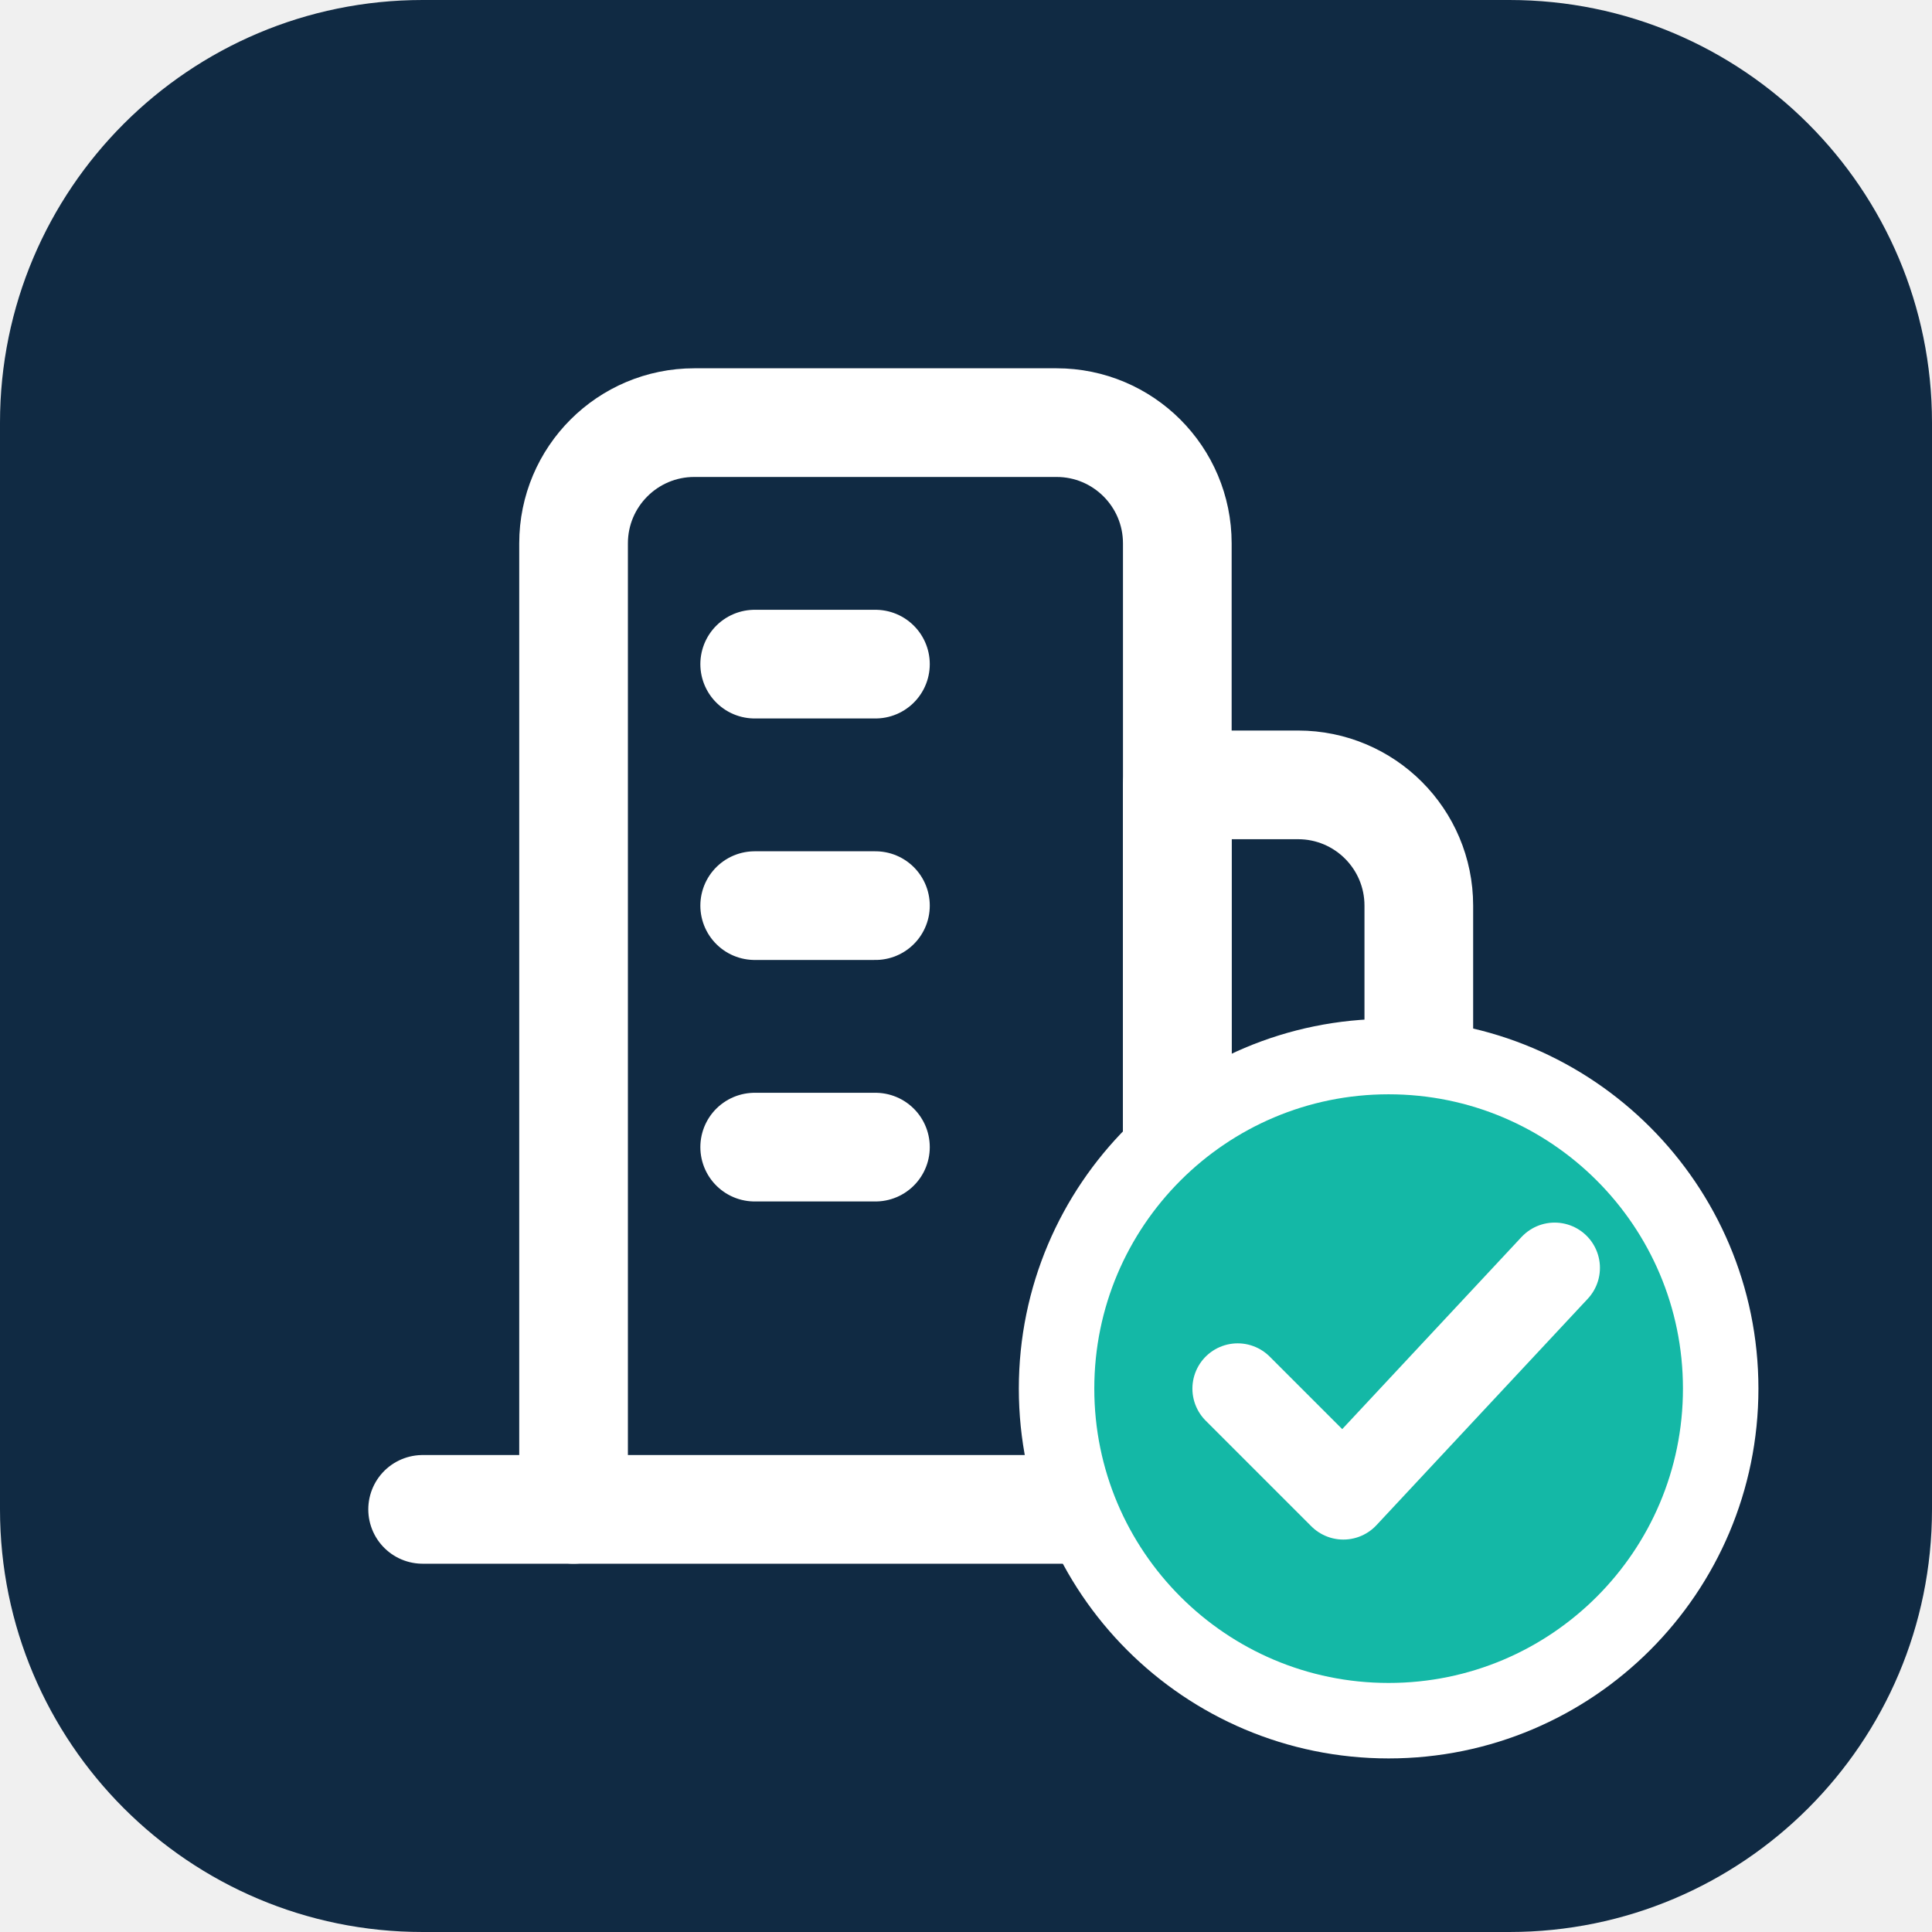
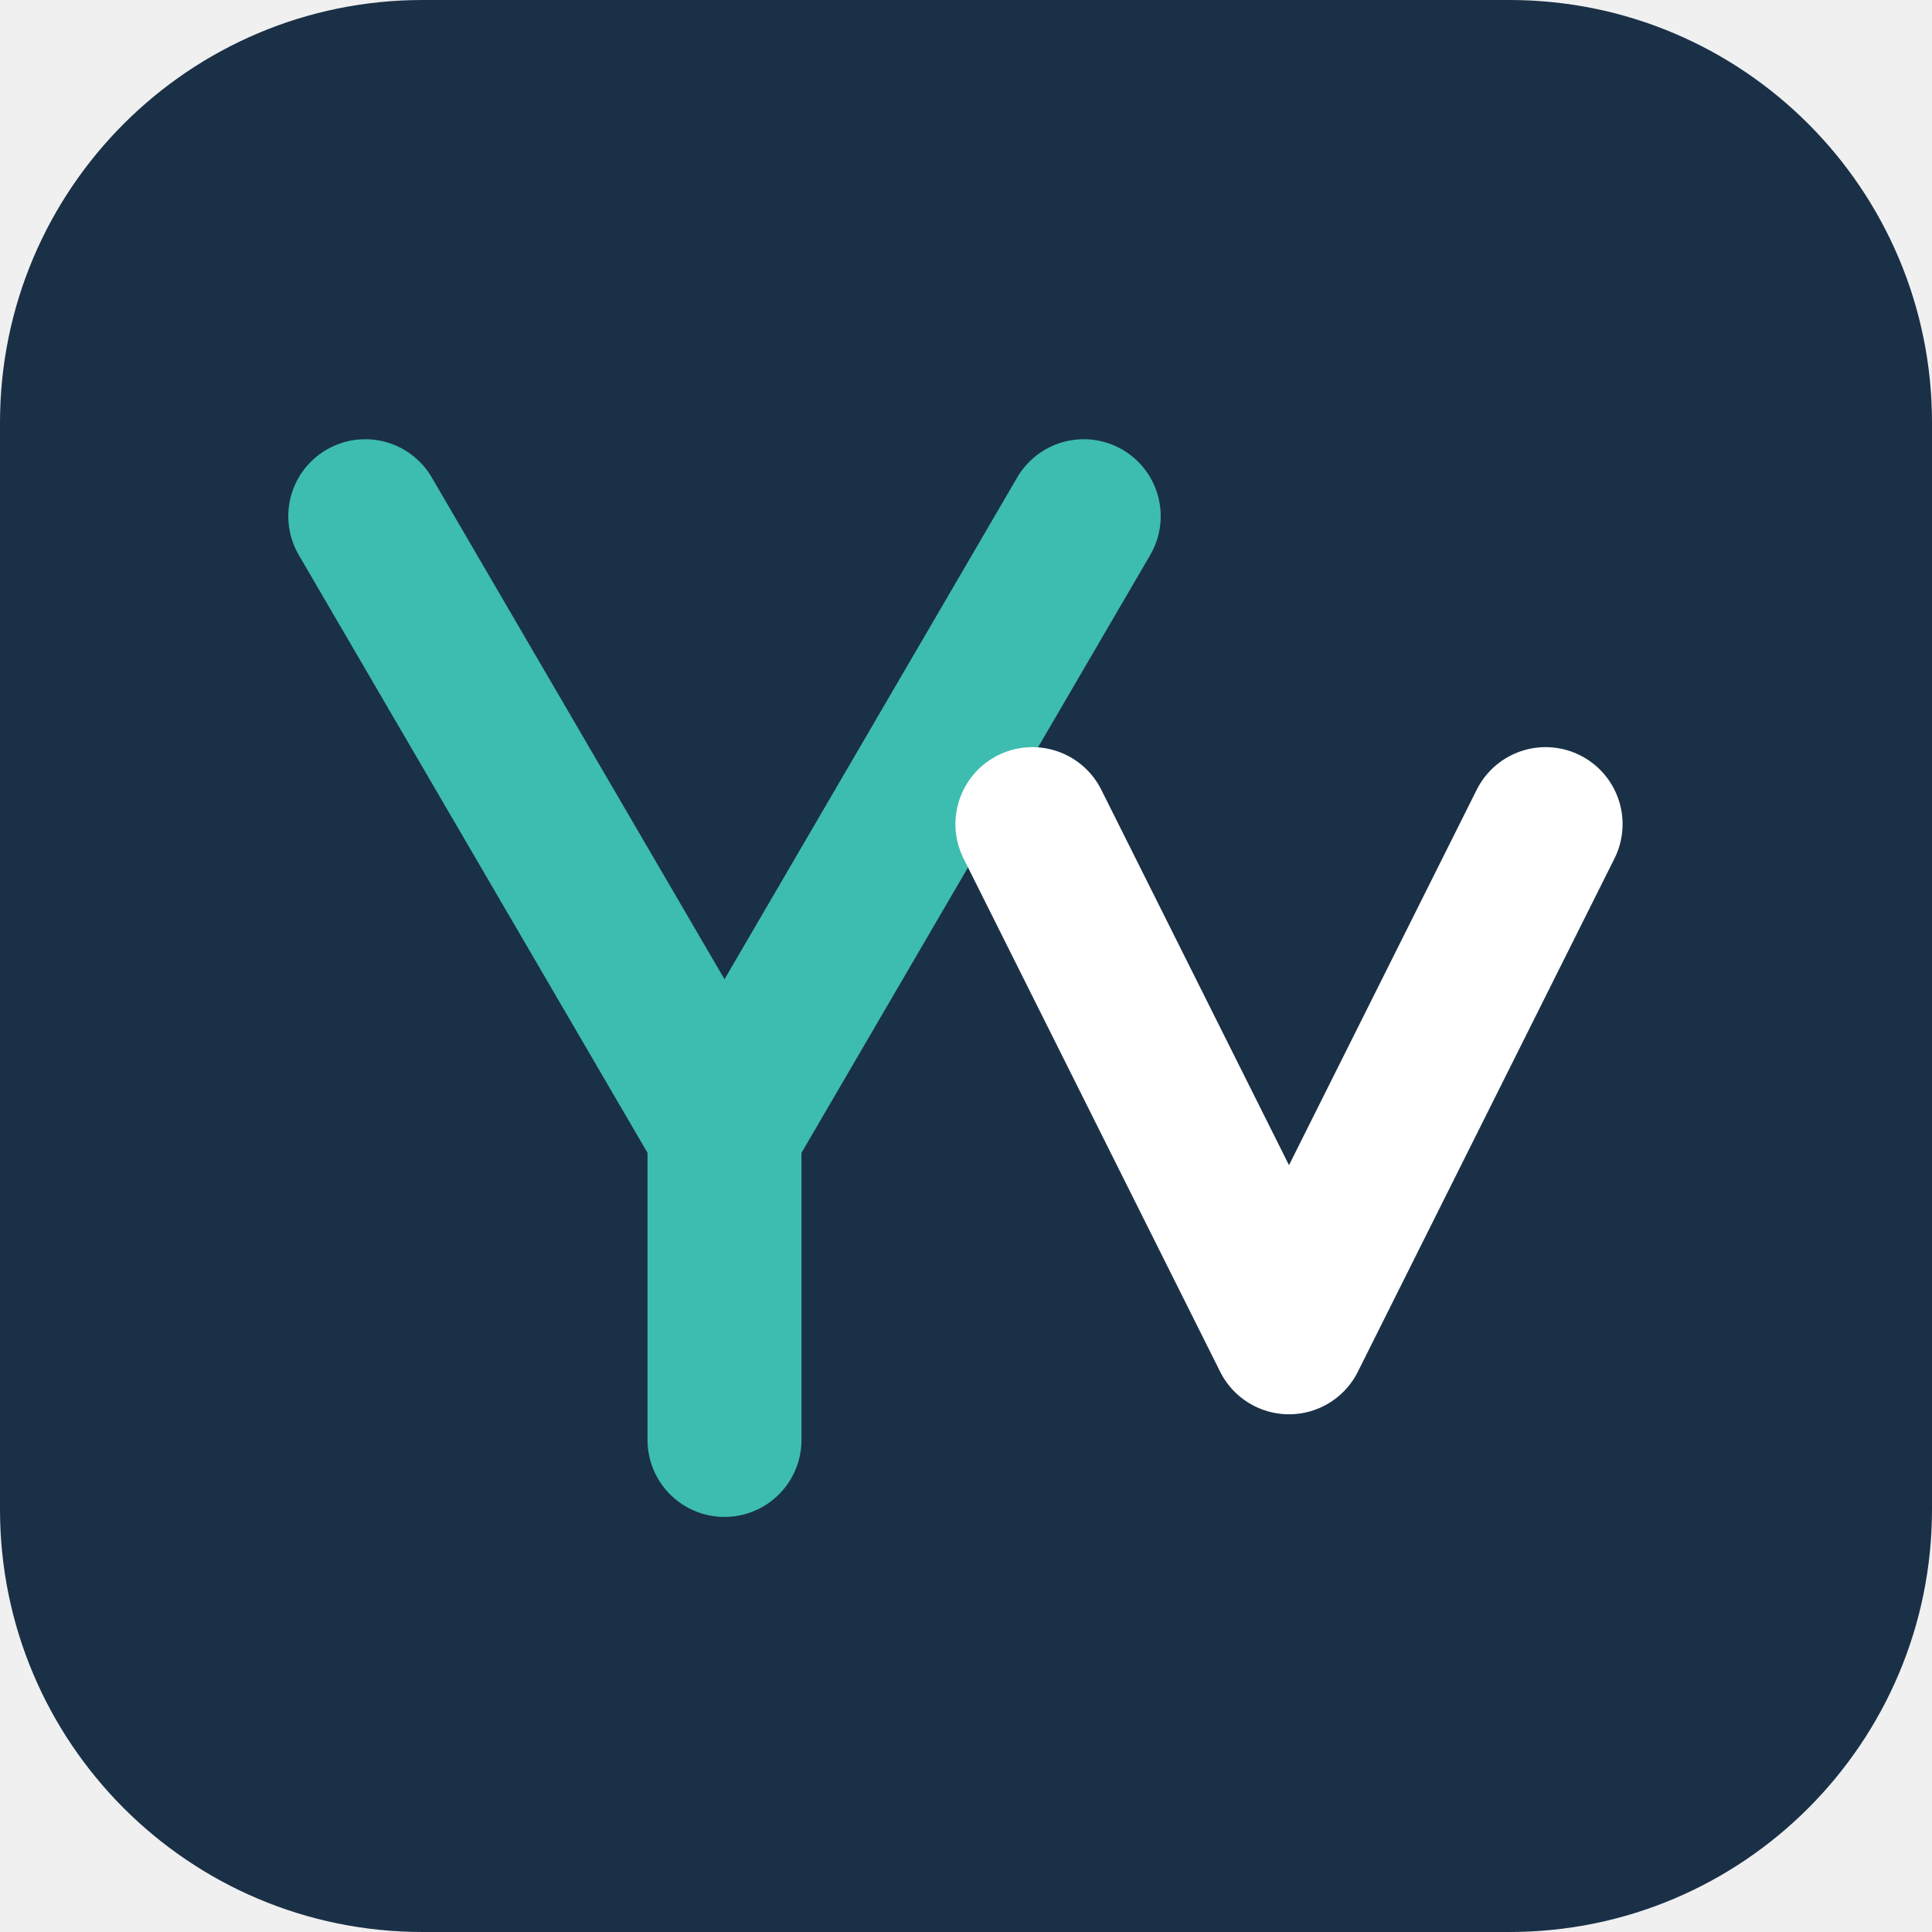
<svg xmlns="http://www.w3.org/2000/svg" viewBox="0 0 64 64">
-   <rect width="64" height="64" rx="14" fill="#102a43" />
-   <g fill="none" stroke="#ffffff" stroke-width="3.6" stroke-linecap="round" stroke-linejoin="round">
-     <path d="M14 50h36" />
-     <path d="M19 50V18a4 4 0 0 1 4-4h12a4 4 0 0 1 4 4v32" />
-     <path d="M39 50V26h4a4 4 0 0 1 4 4v20" />
-     <path d="M25 22h4 M25 30h4 M25 38h4" />
+   <rect width="64" height="64" rx="14" fill="#1a3047" />
+   <g transform="translate(7,12) scale(1.7)" fill="none" stroke-width="3" stroke-linecap="round" stroke-linejoin="round">
+     <path d="M3 3 L10 15 L10 21" stroke="#3dbdaf" />
+     <path d="M10 15 L17 3" stroke="#3dbdaf" />
+     <path d="M16 9 L21 19 L26 9" stroke="#ffffff" />
  </g>
-   <circle cx="46" cy="46" r="11" fill="#14b8a6" stroke="#ffffff" stroke-width="2.5" />
-   <path d="M41 46l3.5 3.5L51.5 42" fill="none" stroke="#ffffff" stroke-width="3" stroke-linecap="round" stroke-linejoin="round" />
</svg>
